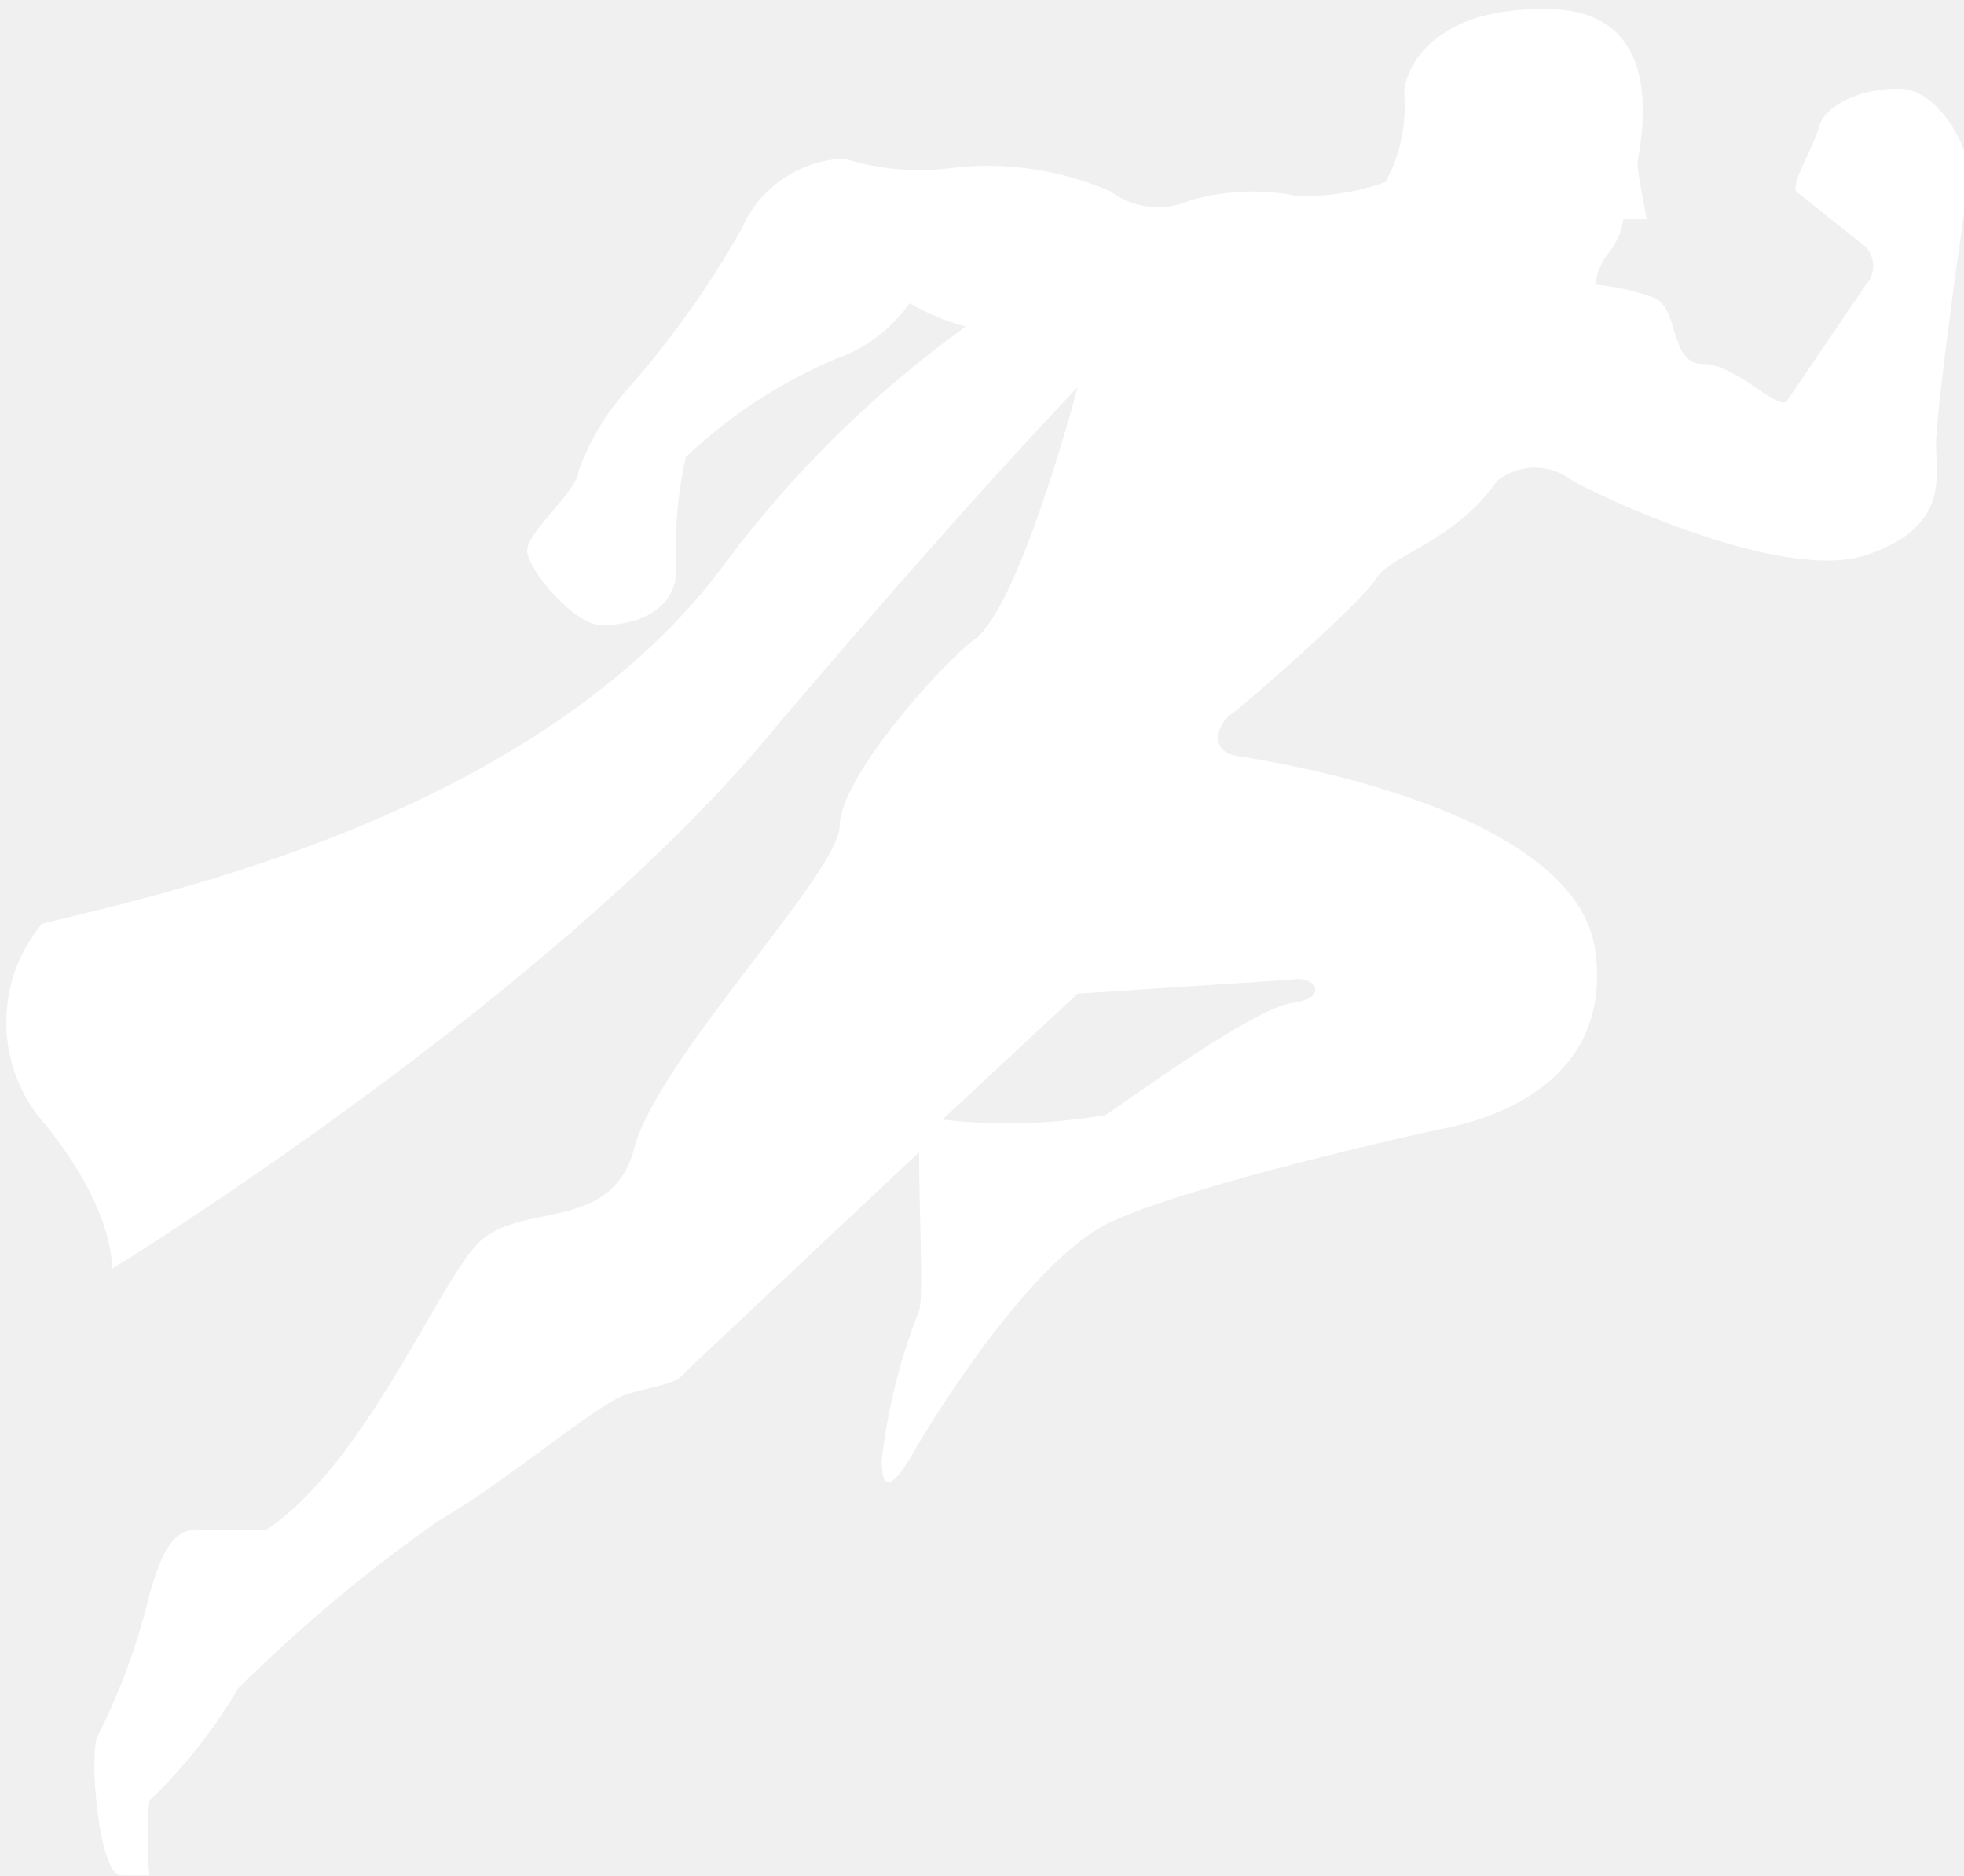
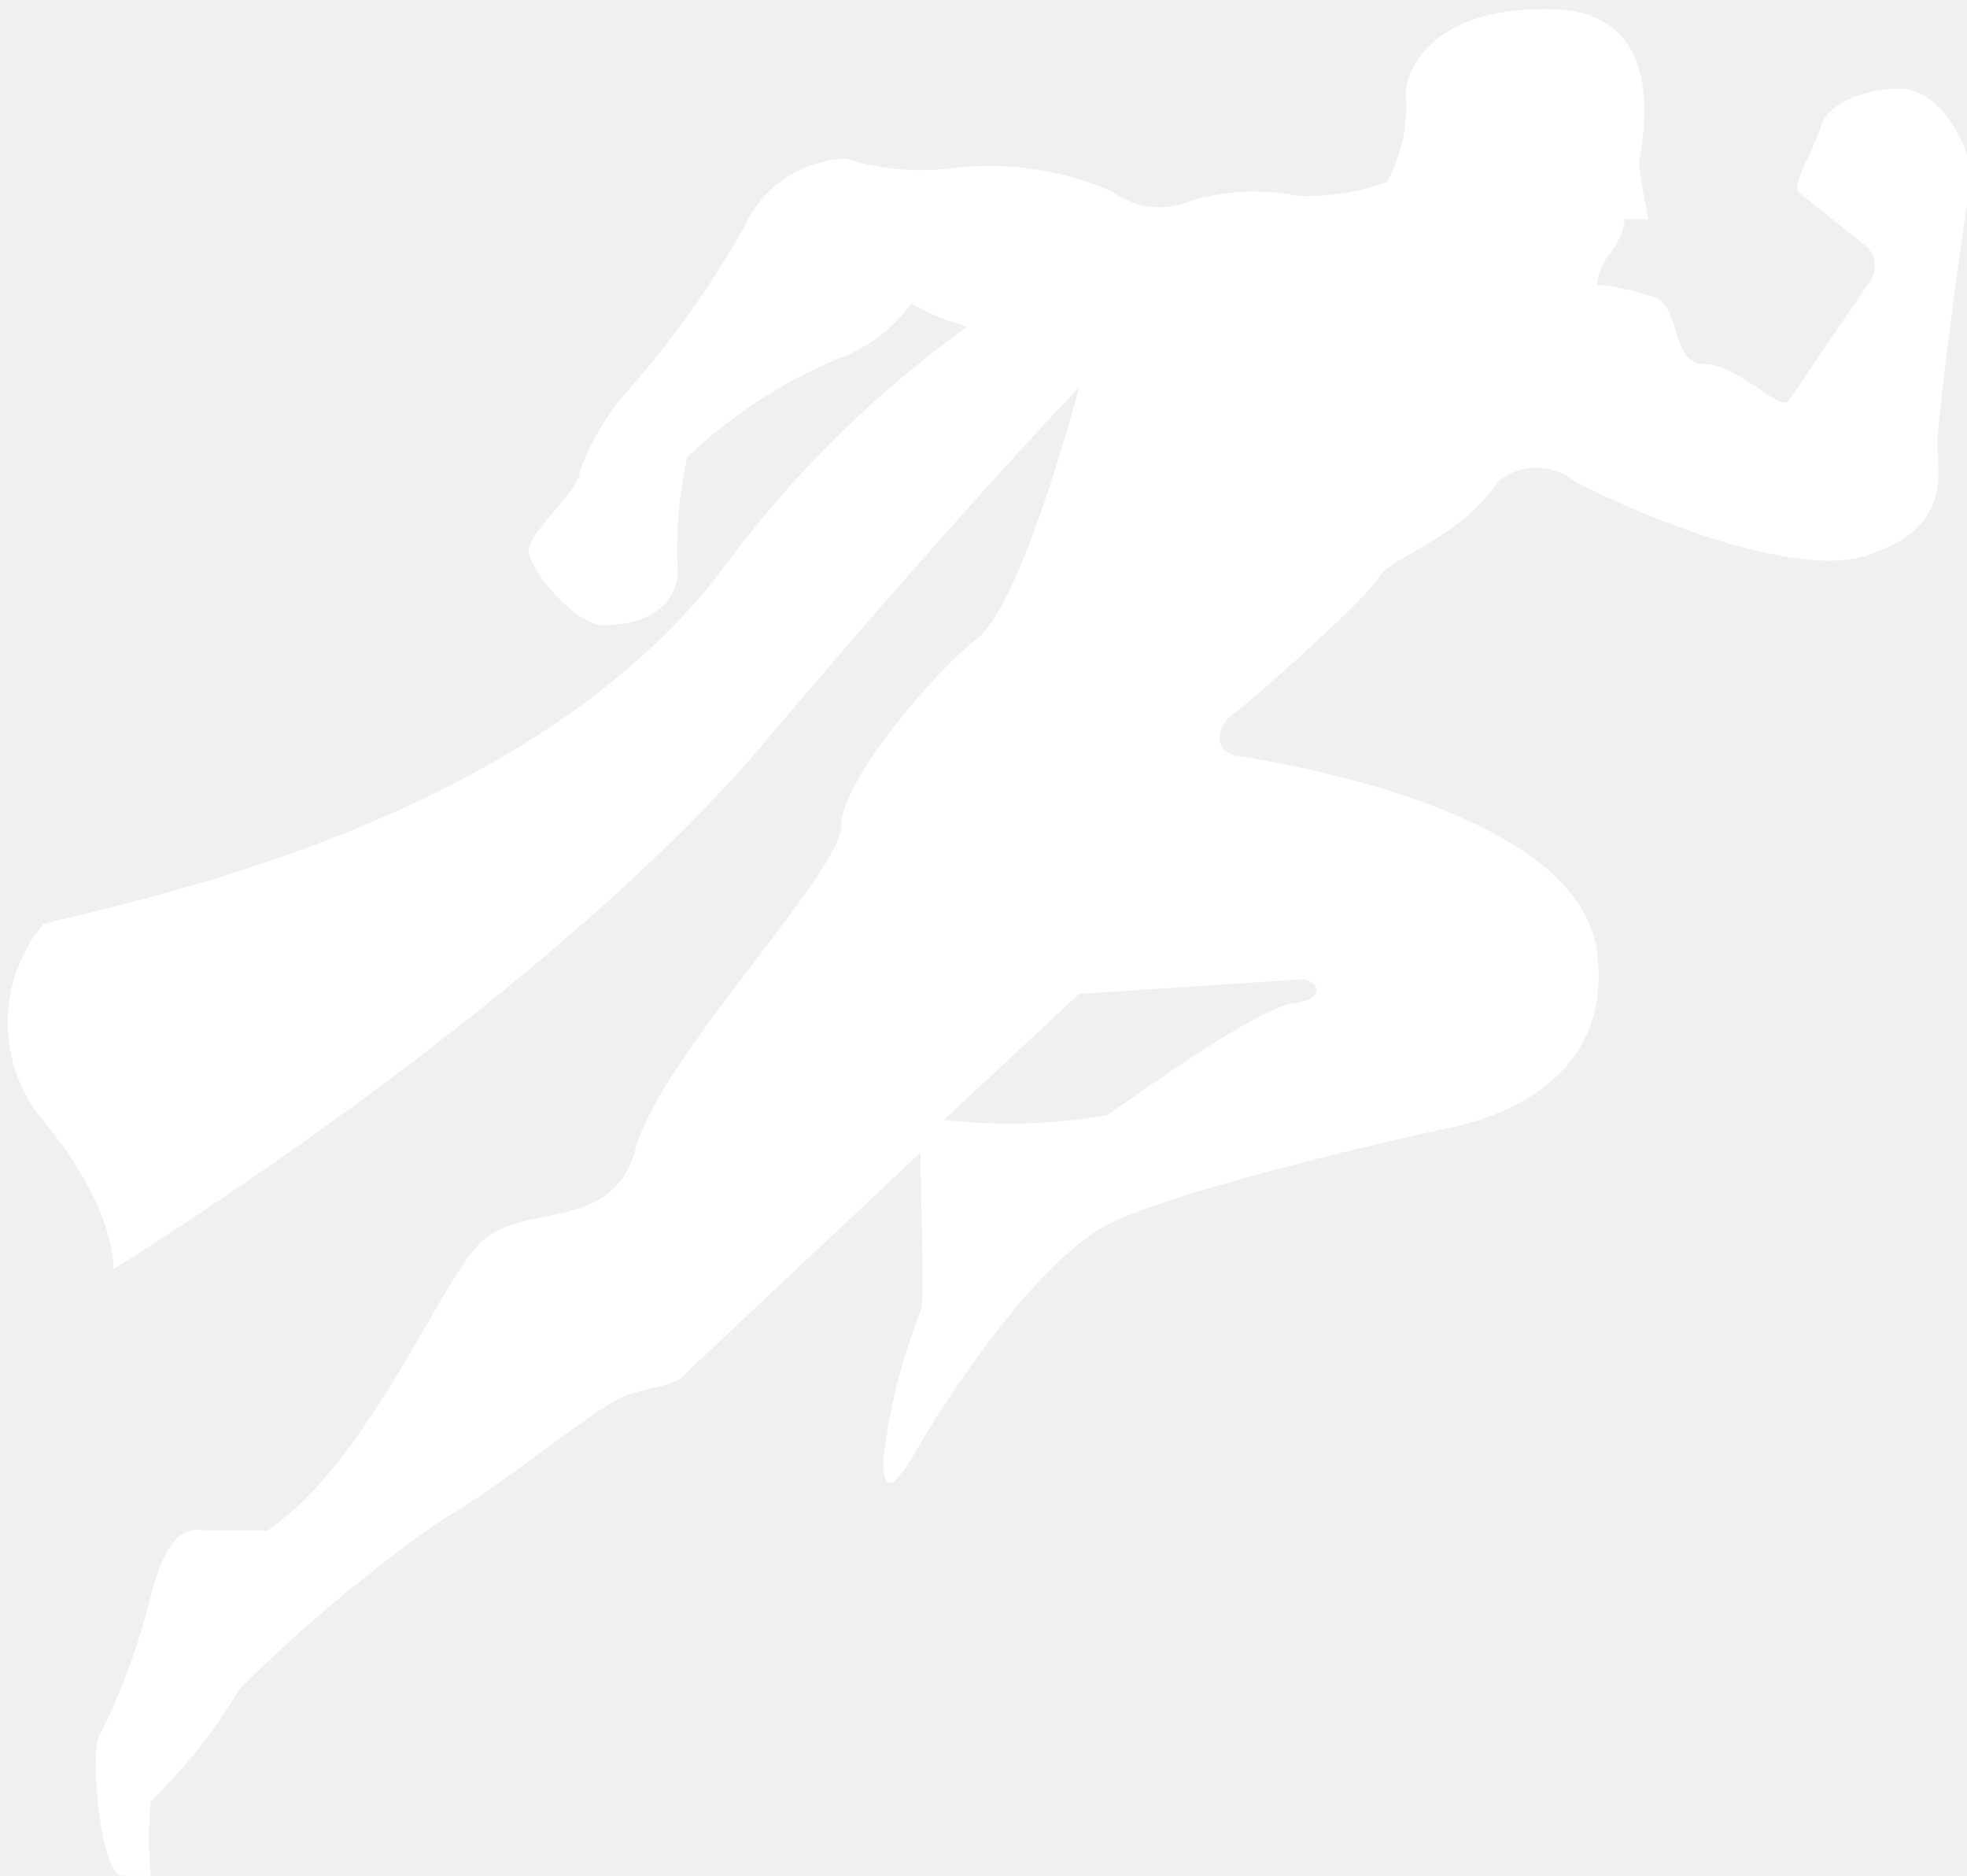
- <svg xmlns="http://www.w3.org/2000/svg" viewBox="0 0 42.1 40.2">
+ <svg xmlns="http://www.w3.org/2000/svg" width="43" height="41" viewBox="0 0 42.1 40.2">
  <path d="M42.2 3.9c.1-.6-.6-2-1.5-2s-1.6.4-1.7.8-.6 1.2-.5 1.4L40 5.3a.6.6 0 0 1 0 .8l-1.7 2.5c-.2.2-1.1-.8-1.8-.8s-.5-1.1-1-1.4a4.9 4.9 0 0 0-1.3-.3 1.3 1.3 0 0 1 .3-.7 1.5 1.5 0 0 0 .3-.7h.5s-.2-1-.2-1.2.8-3.2-1.8-3.3-3.2 1.3-3.2 1.8a3.4 3.4 0 0 1-.4 1.9 5.1 5.1 0 0 1-1.9.3 4.8 4.8 0 0 0-2.3.1 1.7 1.7 0 0 1-1.7-.2 6.6 6.6 0 0 0-3.4-.5 5.3 5.3 0 0 1-2.3-.2 2.5 2.5 0 0 0-2.2 1.5 20.3 20.3 0 0 1-2.5 3.5 5.4 5.4 0 0 0-1 1.7c0 .4-1.1 1.3-1.1 1.7s1 1.6 1.6 1.6 1.5-.2 1.6-1.1a9.1 9.1 0 0 1 .2-2.5 10.7 10.7 0 0 1 3.2-2.1 3.3 3.3 0 0 0 1.6-1.2 4.9 4.9 0 0 0 1.2.5 23.7 23.7 0 0 0-5.1 5c-4 5.5-12.3 7.2-14.7 7.8a3.3 3.3 0 0 0-.1 4.1c1.7 2 1.6 3.3 1.6 3.3s9.6-5.9 14.3-11.7c2.3-2.7 4.5-5.2 6.4-7.2-.4 1.5-1.4 4.8-2.2 5.4s-2.9 3-2.9 4-3.9 5-4.4 6.9-2.5 1.1-3.4 2.1-2.4 4.7-4.5 6.1H4.4c-.6-.1-.9.3-1.2 1.4a13.9 13.9 0 0 1-1.1 3c-.2.3 0 3 .5 3h.6a9.2 9.2 0 0 1 0-1.6 11.1 11.1 0 0 0 1.9-2.4 32.6 32.6 0 0 1 4.3-3.6c1.4-.8 3.4-2.5 4-2.7s1.1-.2 1.3-.5l5-4.7c0 1.1.1 3.2 0 3.4a12.6 12.6 0 0 0-.8 3.2c0 .8.3.5.7-.2s2.5-4.1 4.2-4.9 6.6-1.9 7.1-2 3.7-.7 3.3-3.8-7.1-4.1-7.7-4.2-.4-.7-.1-.9 2.8-2.4 3.1-2.9 1.7-.8 2.6-2.1a1.3 1.3 0 0 1 1.6 0c.5.3 4.5 2.2 6.3 1.6s1.5-1.7 1.5-2.4.6-5 .7-5.6zM27.7 21c.5-.1.8.4 0 .5s-3.4 2-4 2.4a12.3 12.3 0 0 1-3.5.1l2.9-2.7z" fill="#fff" />
</svg>
